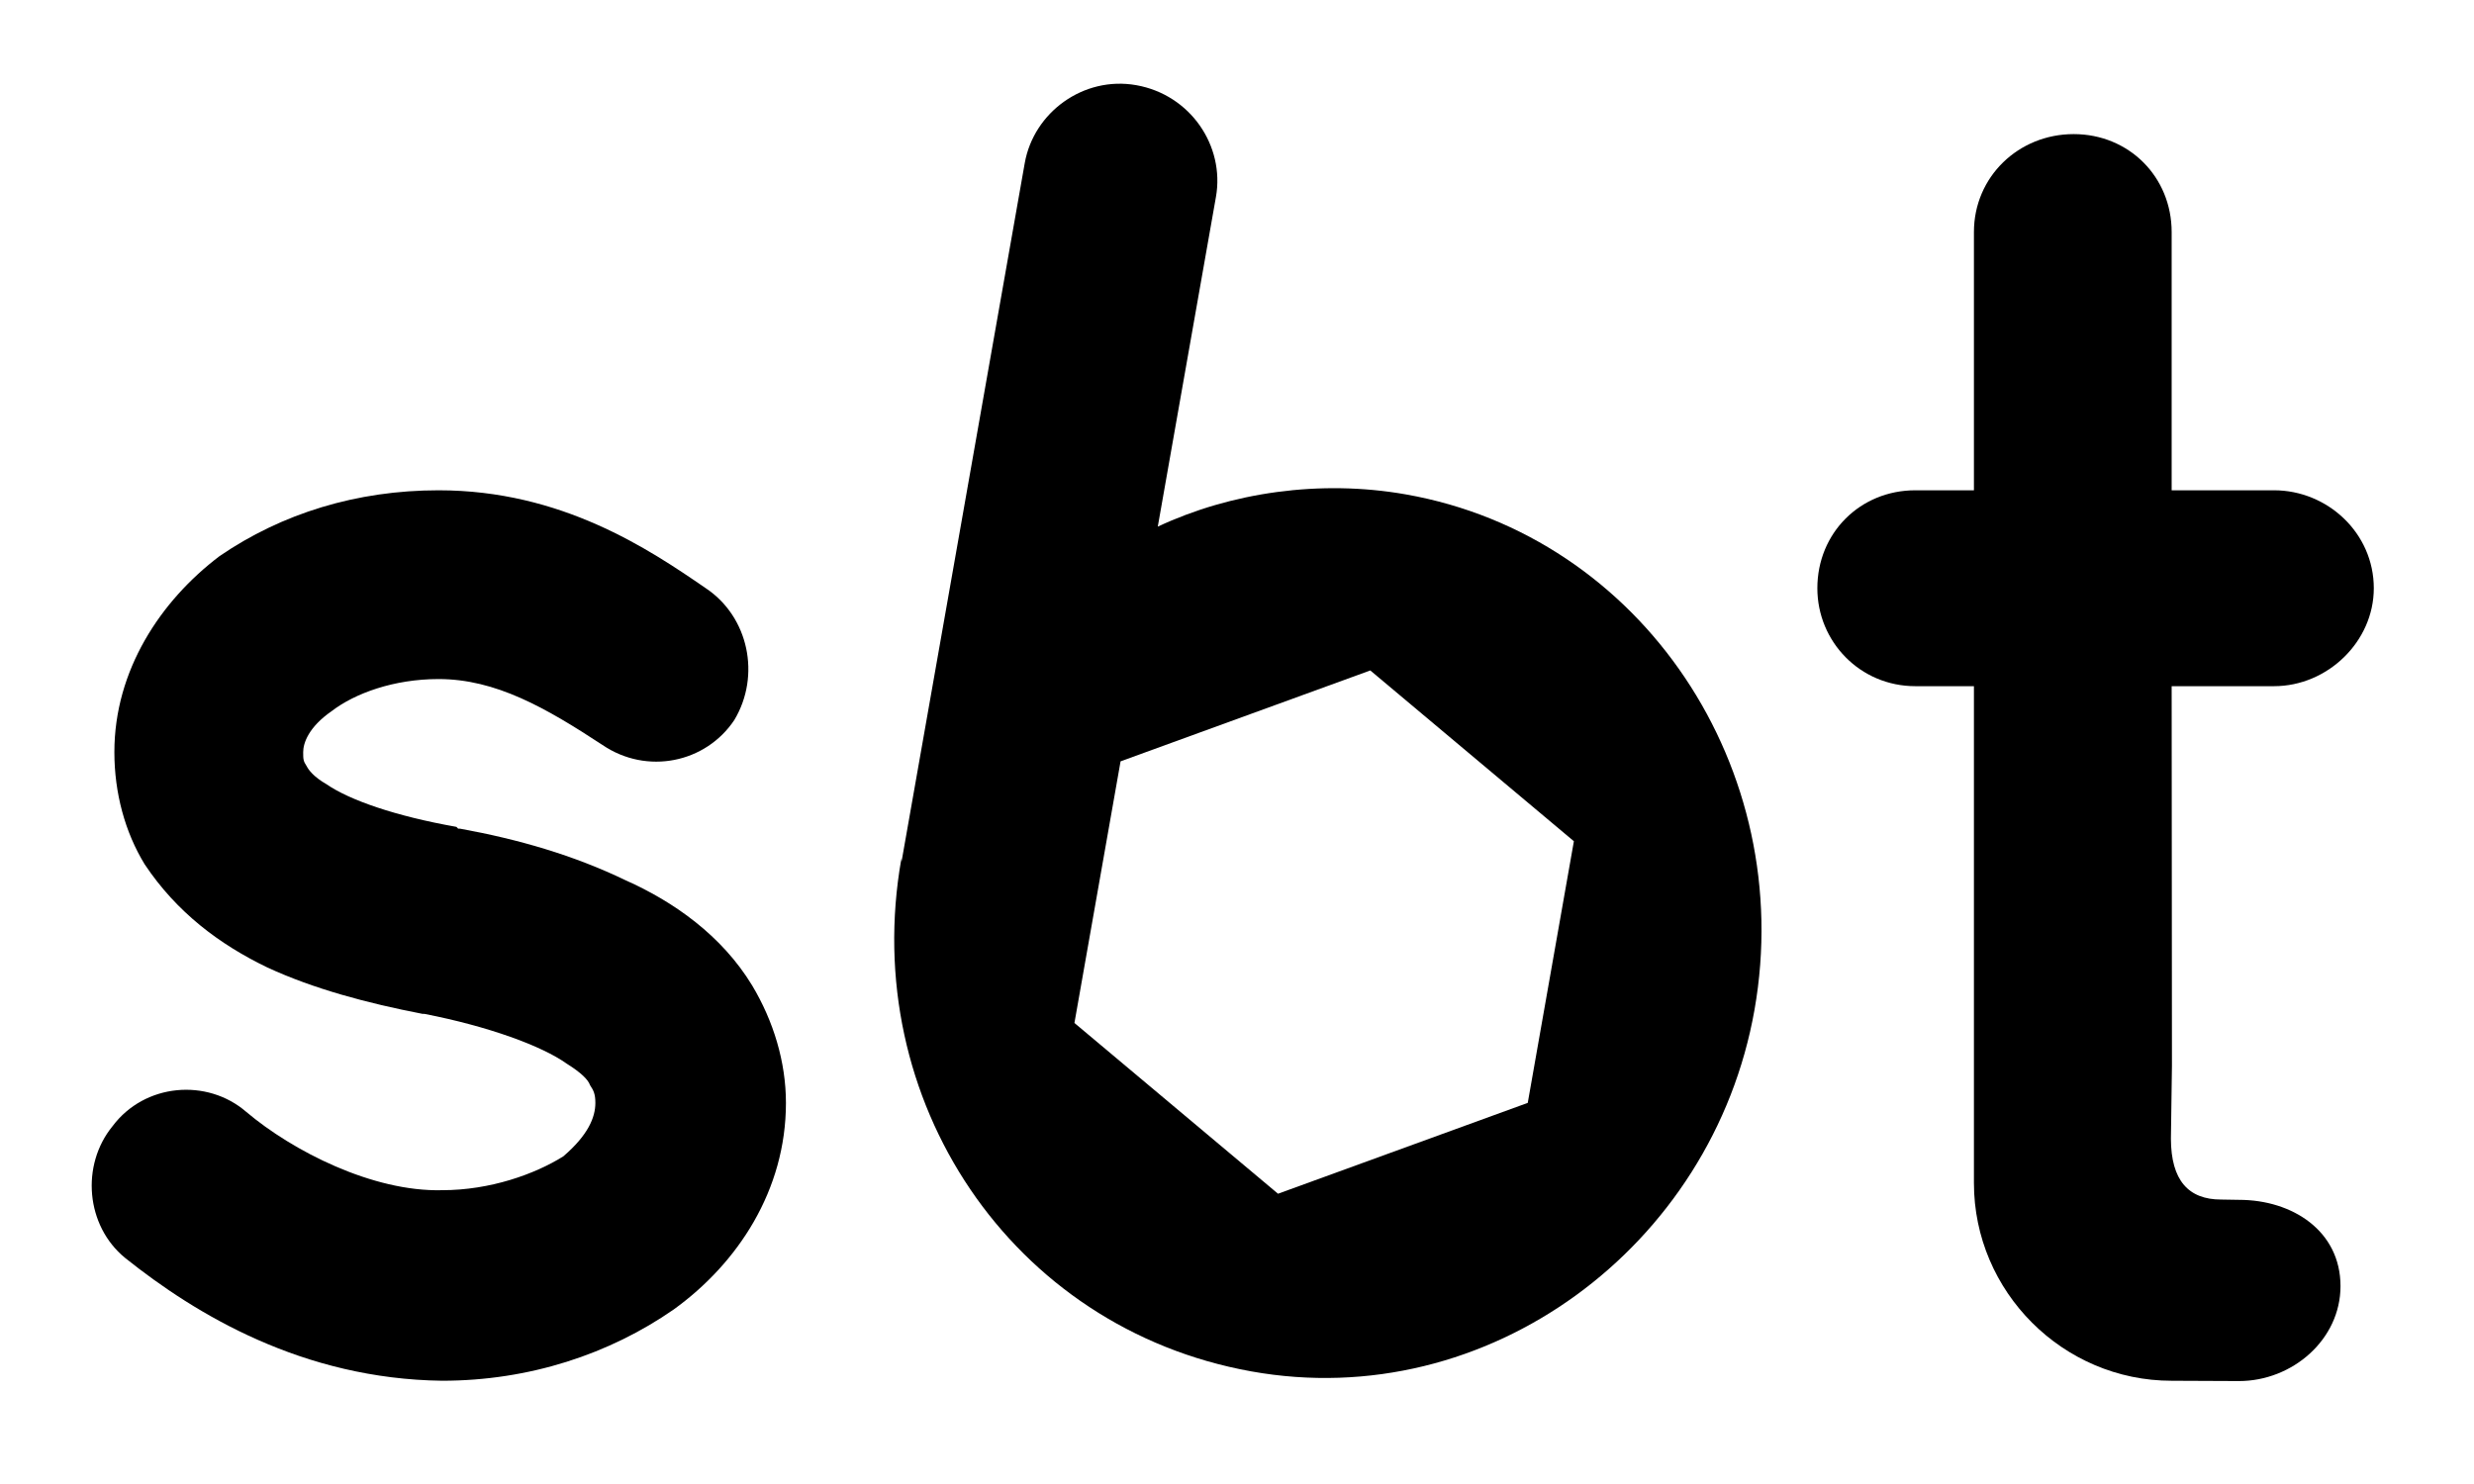
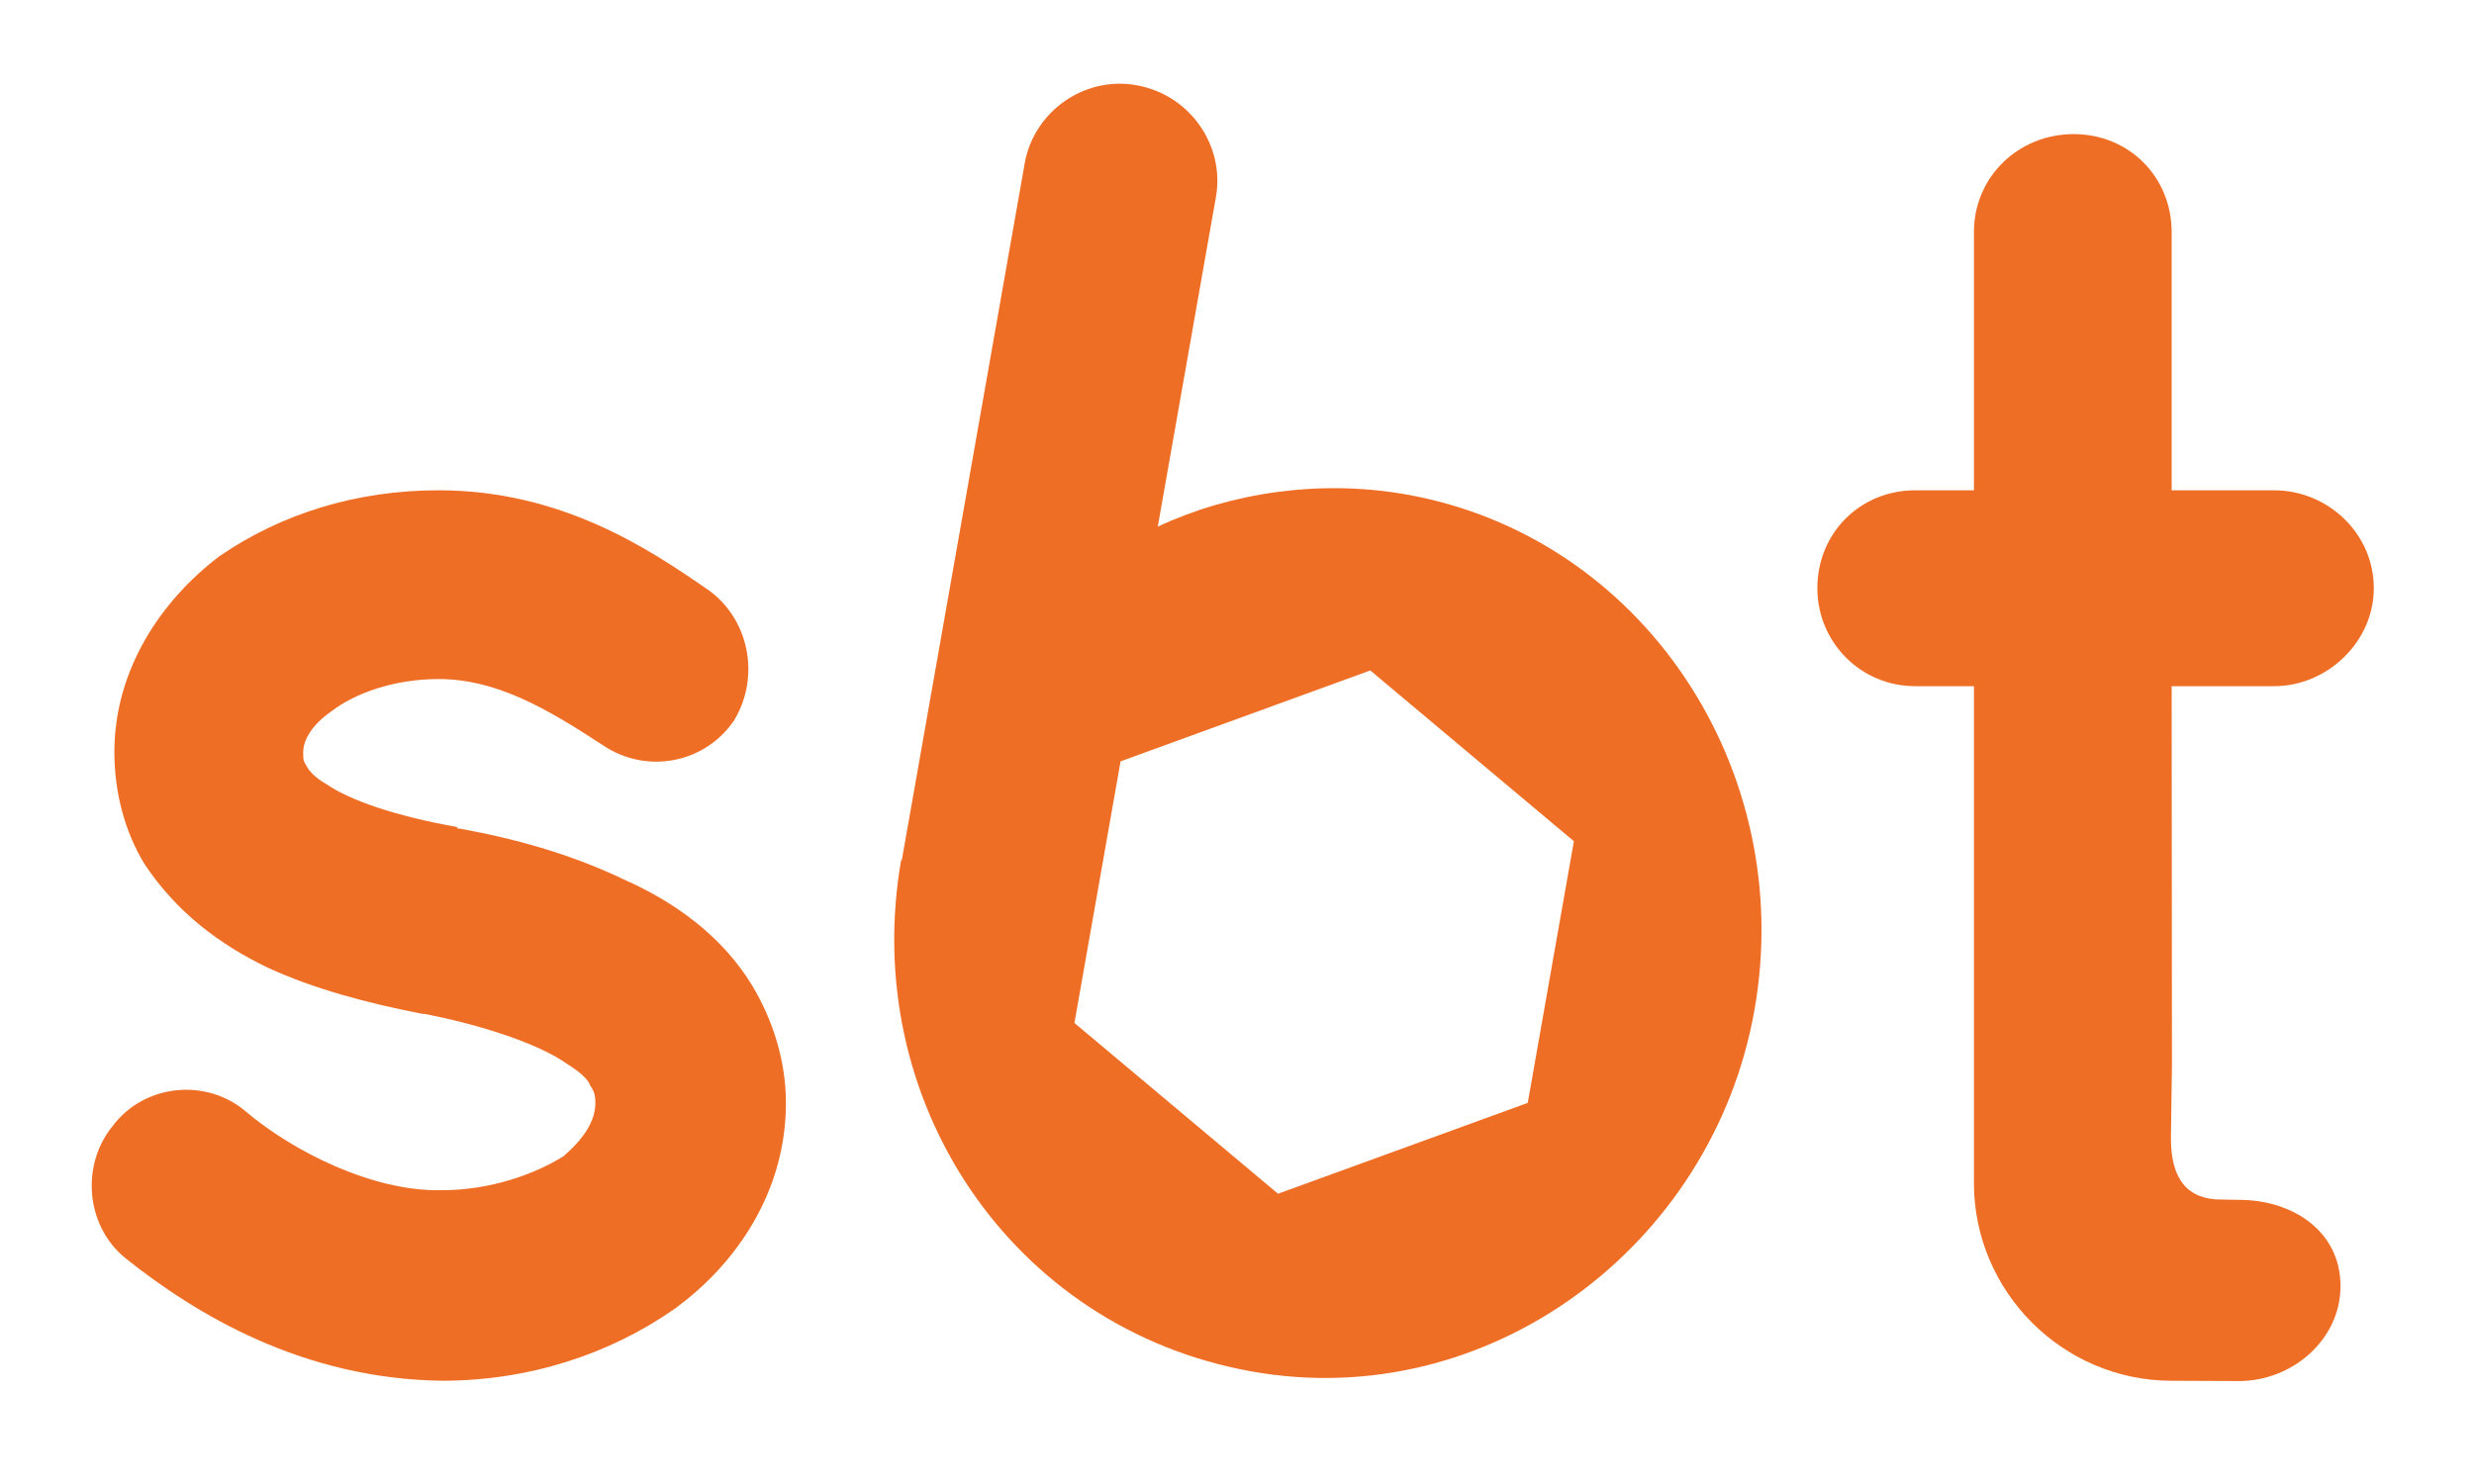
<svg xmlns="http://www.w3.org/2000/svg" version="1.1" id="Layer_2" x="0px" y="0px" width="100px" height="60px" viewBox="0 0 100 60" enable-background="new 0 0 100 60" xml:space="preserve">
-   <path d="M4.552,45.529c1.296-1.728,3.816-1.944,5.4-0.576c1.873,1.584,5.113,3.24,7.921,3.168c1.944,0,3.744-0.648,4.896-1.368  c1.008-0.864,1.296-1.584,1.296-2.16c0-0.36-0.072-0.504-0.216-0.72c-0.072-0.216-0.36-0.504-0.936-0.864  c-1.008-0.72-3.168-1.512-5.761-2.017h-0.072c-2.232-0.432-4.393-1.008-6.265-1.872c-1.944-0.936-3.672-2.232-4.968-4.176  c-0.792-1.296-1.224-2.88-1.224-4.536c0-3.312,1.872-6.121,4.248-7.921c2.521-1.728,5.545-2.664,8.857-2.664  c4.968,0,8.497,2.376,10.801,3.96c1.729,1.152,2.232,3.528,1.152,5.329c-1.152,1.728-3.528,2.232-5.329,1.008  c-2.304-1.512-4.32-2.665-6.625-2.665c-1.8,0-3.384,0.576-4.32,1.296c-0.936,0.648-1.152,1.296-1.152,1.656  c0,0.288,0,0.36,0.144,0.576c0.072,0.144,0.288,0.432,0.792,0.72c0.936,0.648,2.808,1.296,5.256,1.728l0.072,0.072h0.072  c2.376,0.432,4.608,1.08,6.696,2.088c1.944,0.864,3.889,2.232,5.113,4.249c0.864,1.44,1.368,3.096,1.368,4.752  c0,3.528-1.944,6.481-4.537,8.352c-2.592,1.801-5.833,2.881-9.361,2.881c-5.616-0.072-9.937-2.664-12.817-4.969  C3.472,49.561,3.256,47.113,4.552,45.529z" />
-   <path d="M36.469,34.679L41.42,6.597c0.363-2.057,2.377-3.529,4.504-3.154c2.198,0.388,3.588,2.461,3.225,4.518l-2.351,13.331  c2.949-1.381,6.553-1.915,10.027-1.303c9.573,1.688,15.806,11.122,14.093,20.837c-1.688,9.575-10.778,16.34-20.345,14.62  c-9.711-1.748-15.857-10.986-14.142-20.711C36.449,34.641,36.415,35.016,36.469,34.679 M45.294,30.782L43.429,41.36l8.229,6.904  l10.094-3.673l1.865-10.579l-8.229-6.905L45.294,30.782z" />
-   <path d="M90.5,48.511c2.16,0,4.104,1.257,4.104,3.489c0,2.16-1.944,3.838-4.104,3.838l-2.721-0.012c-4.393,0-7.992-3.6-7.992-7.993  v-20.09h-2.369c-2.232,0-3.96-1.8-3.96-3.96c0-2.232,1.728-3.96,3.96-3.96h2.369V9.382c0-2.232,1.8-3.96,4.032-3.96  c2.231,0,3.96,1.728,3.96,3.96v10.441h4.138c2.16,0,4.033,1.728,4.033,3.96c0,2.16-1.873,3.96-4.033,3.96h-4.138l0.012,15.34  l-0.042,2.958c0.005,1.68,0.705,2.458,2.031,2.458" />
+   <path fill="#EF6E25" d="M4.552,45.529c1.296-1.728,3.816-1.944,5.4-0.576c1.873,1.584,5.113,3.24,7.921,3.168  c1.944,0,3.744-0.648,4.896-1.368c1.008-0.864,1.296-1.584,1.296-2.16c0-0.36-0.072-0.504-0.216-0.72  c-0.072-0.216-0.36-0.504-0.936-0.864c-1.008-0.72-3.168-1.512-5.761-2.017h-0.072c-2.232-0.432-4.393-1.008-6.265-1.872  c-1.944-0.936-3.672-2.232-4.968-4.176c-0.792-1.296-1.224-2.88-1.224-4.536c0-3.312,1.872-6.121,4.248-7.921  c2.521-1.728,5.545-2.664,8.857-2.664c4.968,0,8.497,2.376,10.801,3.96c1.729,1.152,2.232,3.528,1.152,5.329  c-1.152,1.728-3.528,2.232-5.329,1.008c-2.304-1.512-4.32-2.665-6.625-2.665c-1.8,0-3.384,0.576-4.32,1.296  c-0.936,0.648-1.152,1.296-1.152,1.656c0,0.288,0,0.36,0.144,0.576c0.072,0.144,0.288,0.432,0.792,0.72  c0.936,0.648,2.808,1.296,5.256,1.728l0.072,0.072h0.072c2.376,0.432,4.608,1.08,6.696,2.088c1.944,0.864,3.889,2.232,5.113,4.249  c0.864,1.44,1.368,3.096,1.368,4.752c0,3.528-1.944,6.481-4.537,8.352c-2.592,1.801-5.833,2.881-9.361,2.881  c-5.616-0.072-9.937-2.664-12.817-4.969C3.472,49.561,3.256,47.113,4.552,45.529z" />
+   <path fill="#EF6E25" d="M36.469,34.679L41.42,6.597c0.363-2.057,2.377-3.529,4.504-3.154c2.198,0.388,3.588,2.461,3.225,4.518  l-2.351,13.331c2.949-1.381,6.553-1.915,10.027-1.303c9.573,1.688,15.806,11.122,14.093,20.837  c-1.688,9.575-10.778,16.34-20.345,14.62c-9.711-1.748-15.857-10.986-14.142-20.711C36.449,34.641,36.415,35.016,36.469,34.679   M45.294,30.782L43.429,41.36l8.229,6.904l10.094-3.673l1.865-10.579l-8.229-6.905L45.294,30.782z" />
+   <path fill="#EF6E25" d="M90.5,48.511c2.16,0,4.104,1.257,4.104,3.489c0,2.16-1.944,3.838-4.104,3.838l-2.721-0.012  c-4.393,0-7.992-3.6-7.992-7.993v-20.09h-2.369c-2.232,0-3.96-1.8-3.96-3.96c0-2.232,1.728-3.96,3.96-3.96h2.369V9.382  c0-2.232,1.8-3.96,4.032-3.96c2.231,0,3.96,1.728,3.96,3.96v10.441h4.138c2.16,0,4.033,1.728,4.033,3.96  c0,2.16-1.873,3.96-4.033,3.96h-4.138l0.012,15.34l-0.042,2.958c0.005,1.68,0.705,2.458,2.031,2.458" />
</svg>
